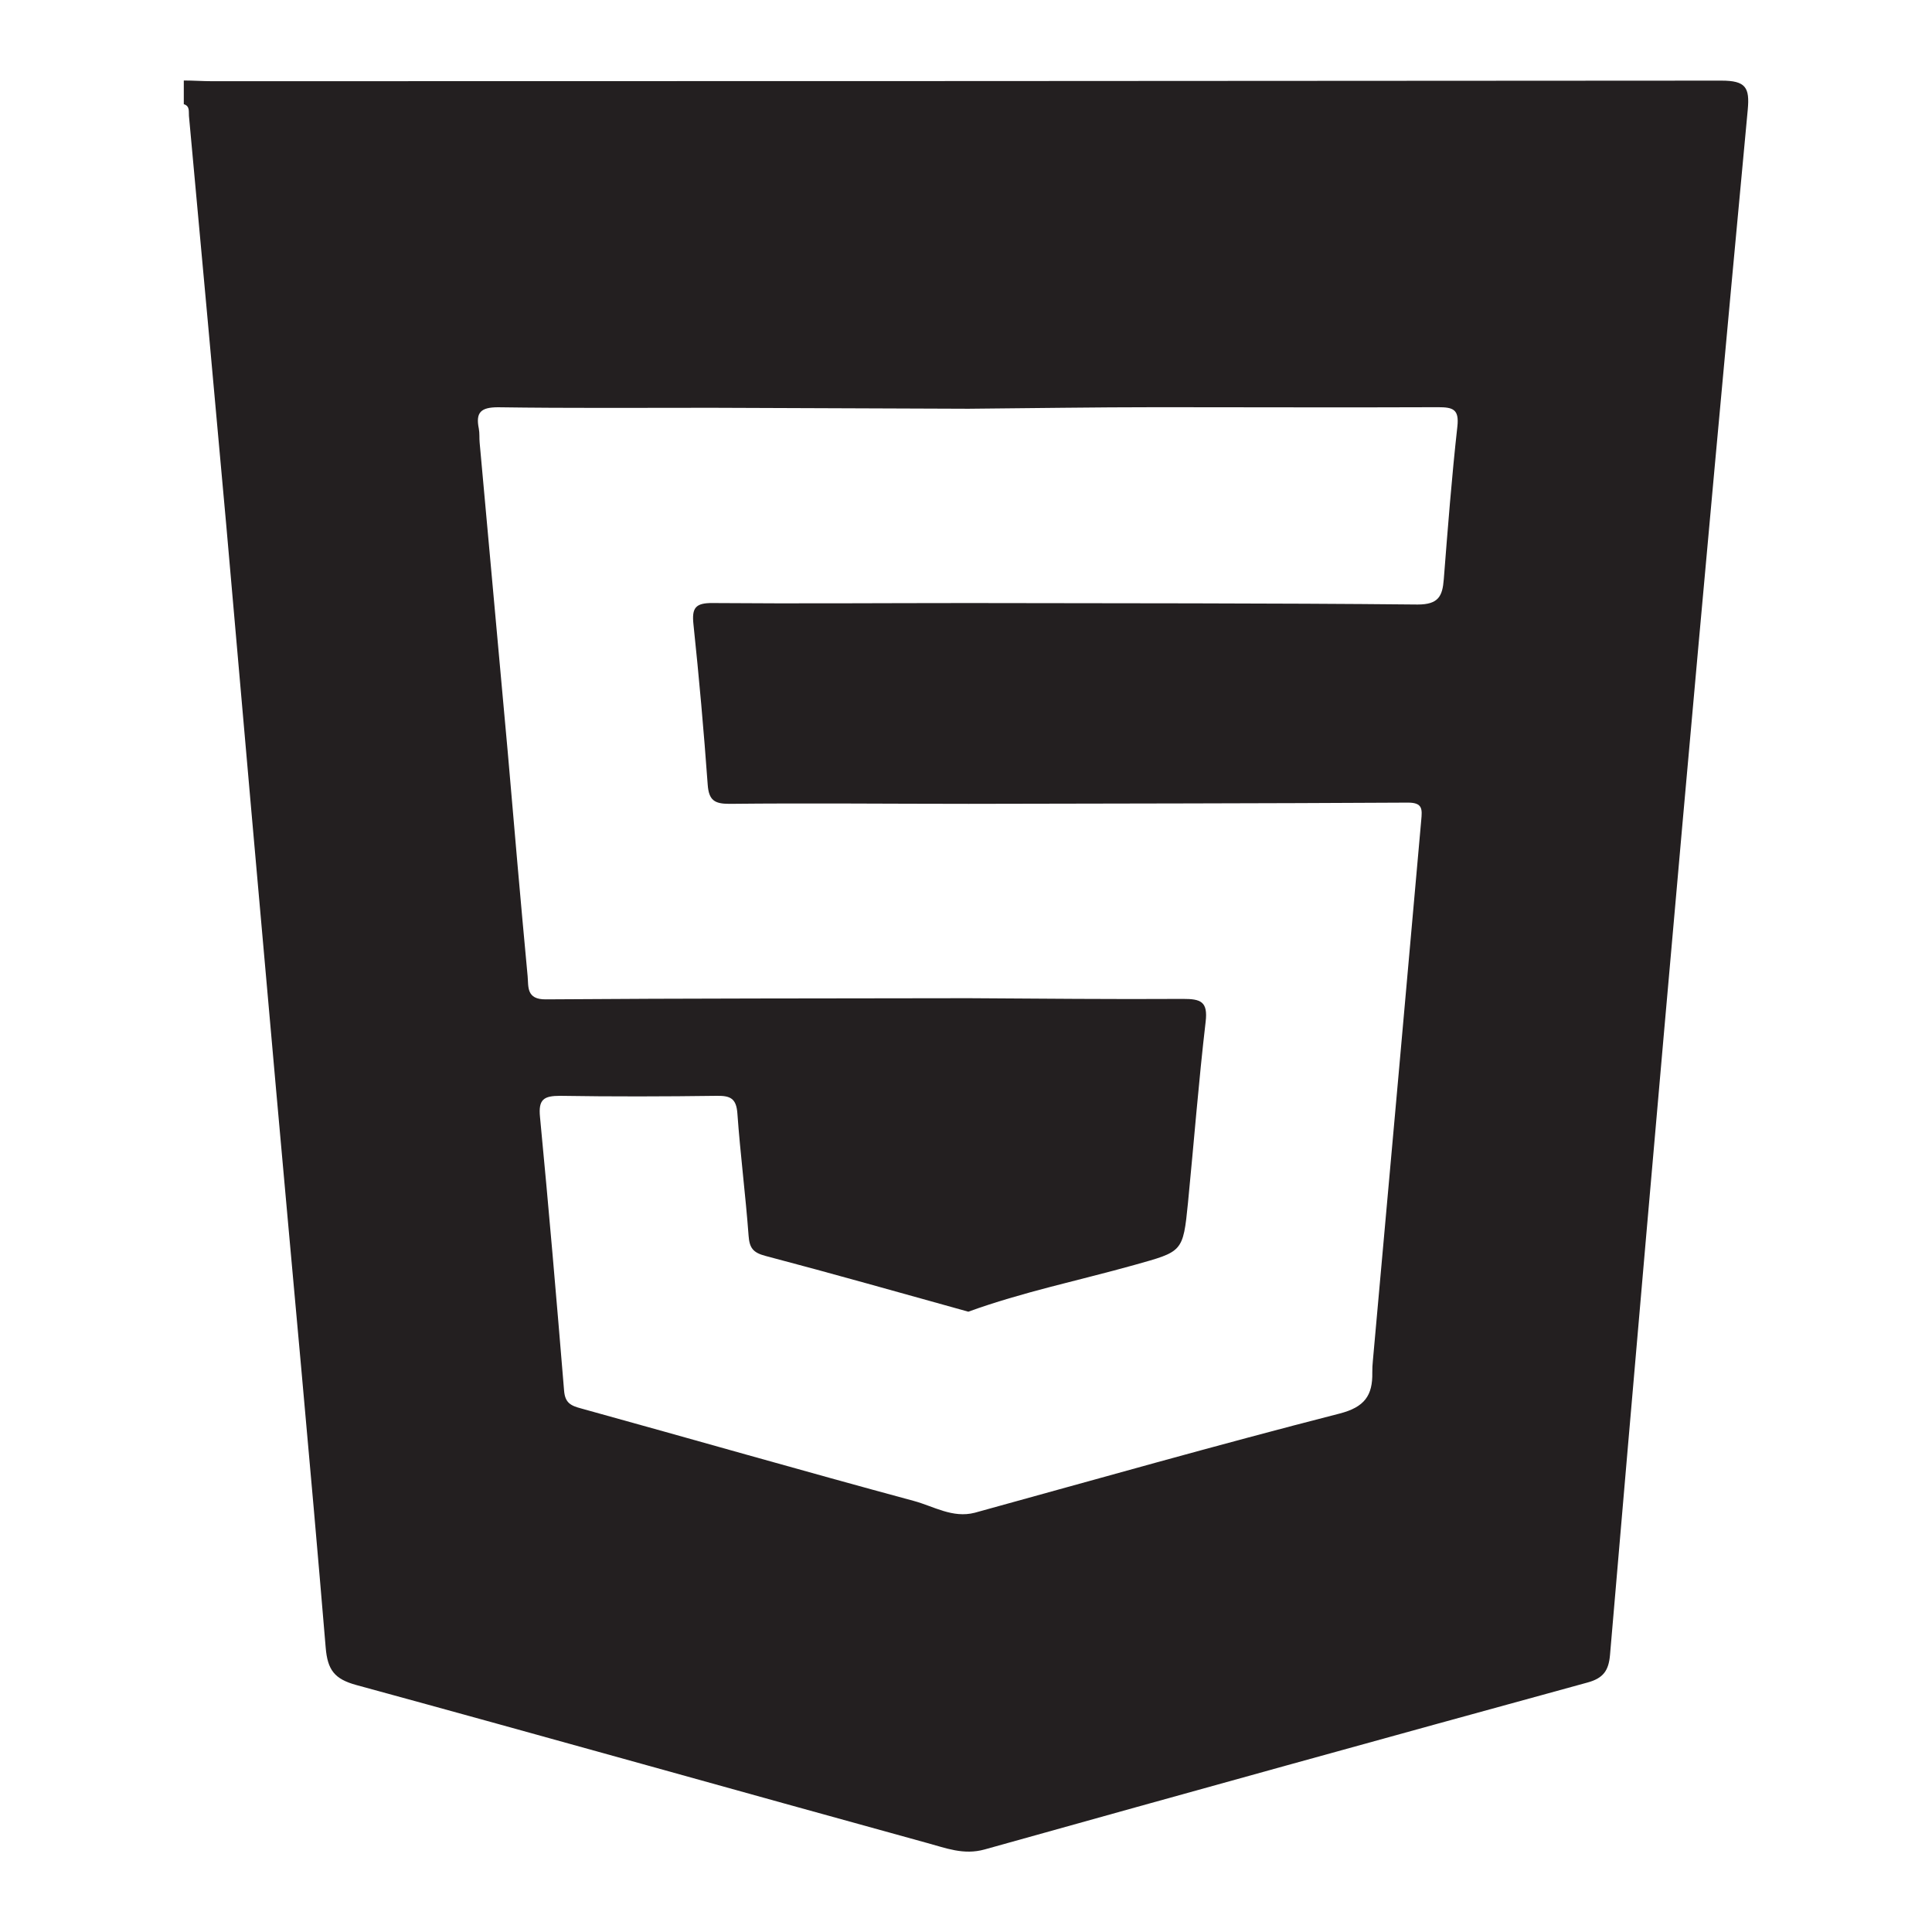
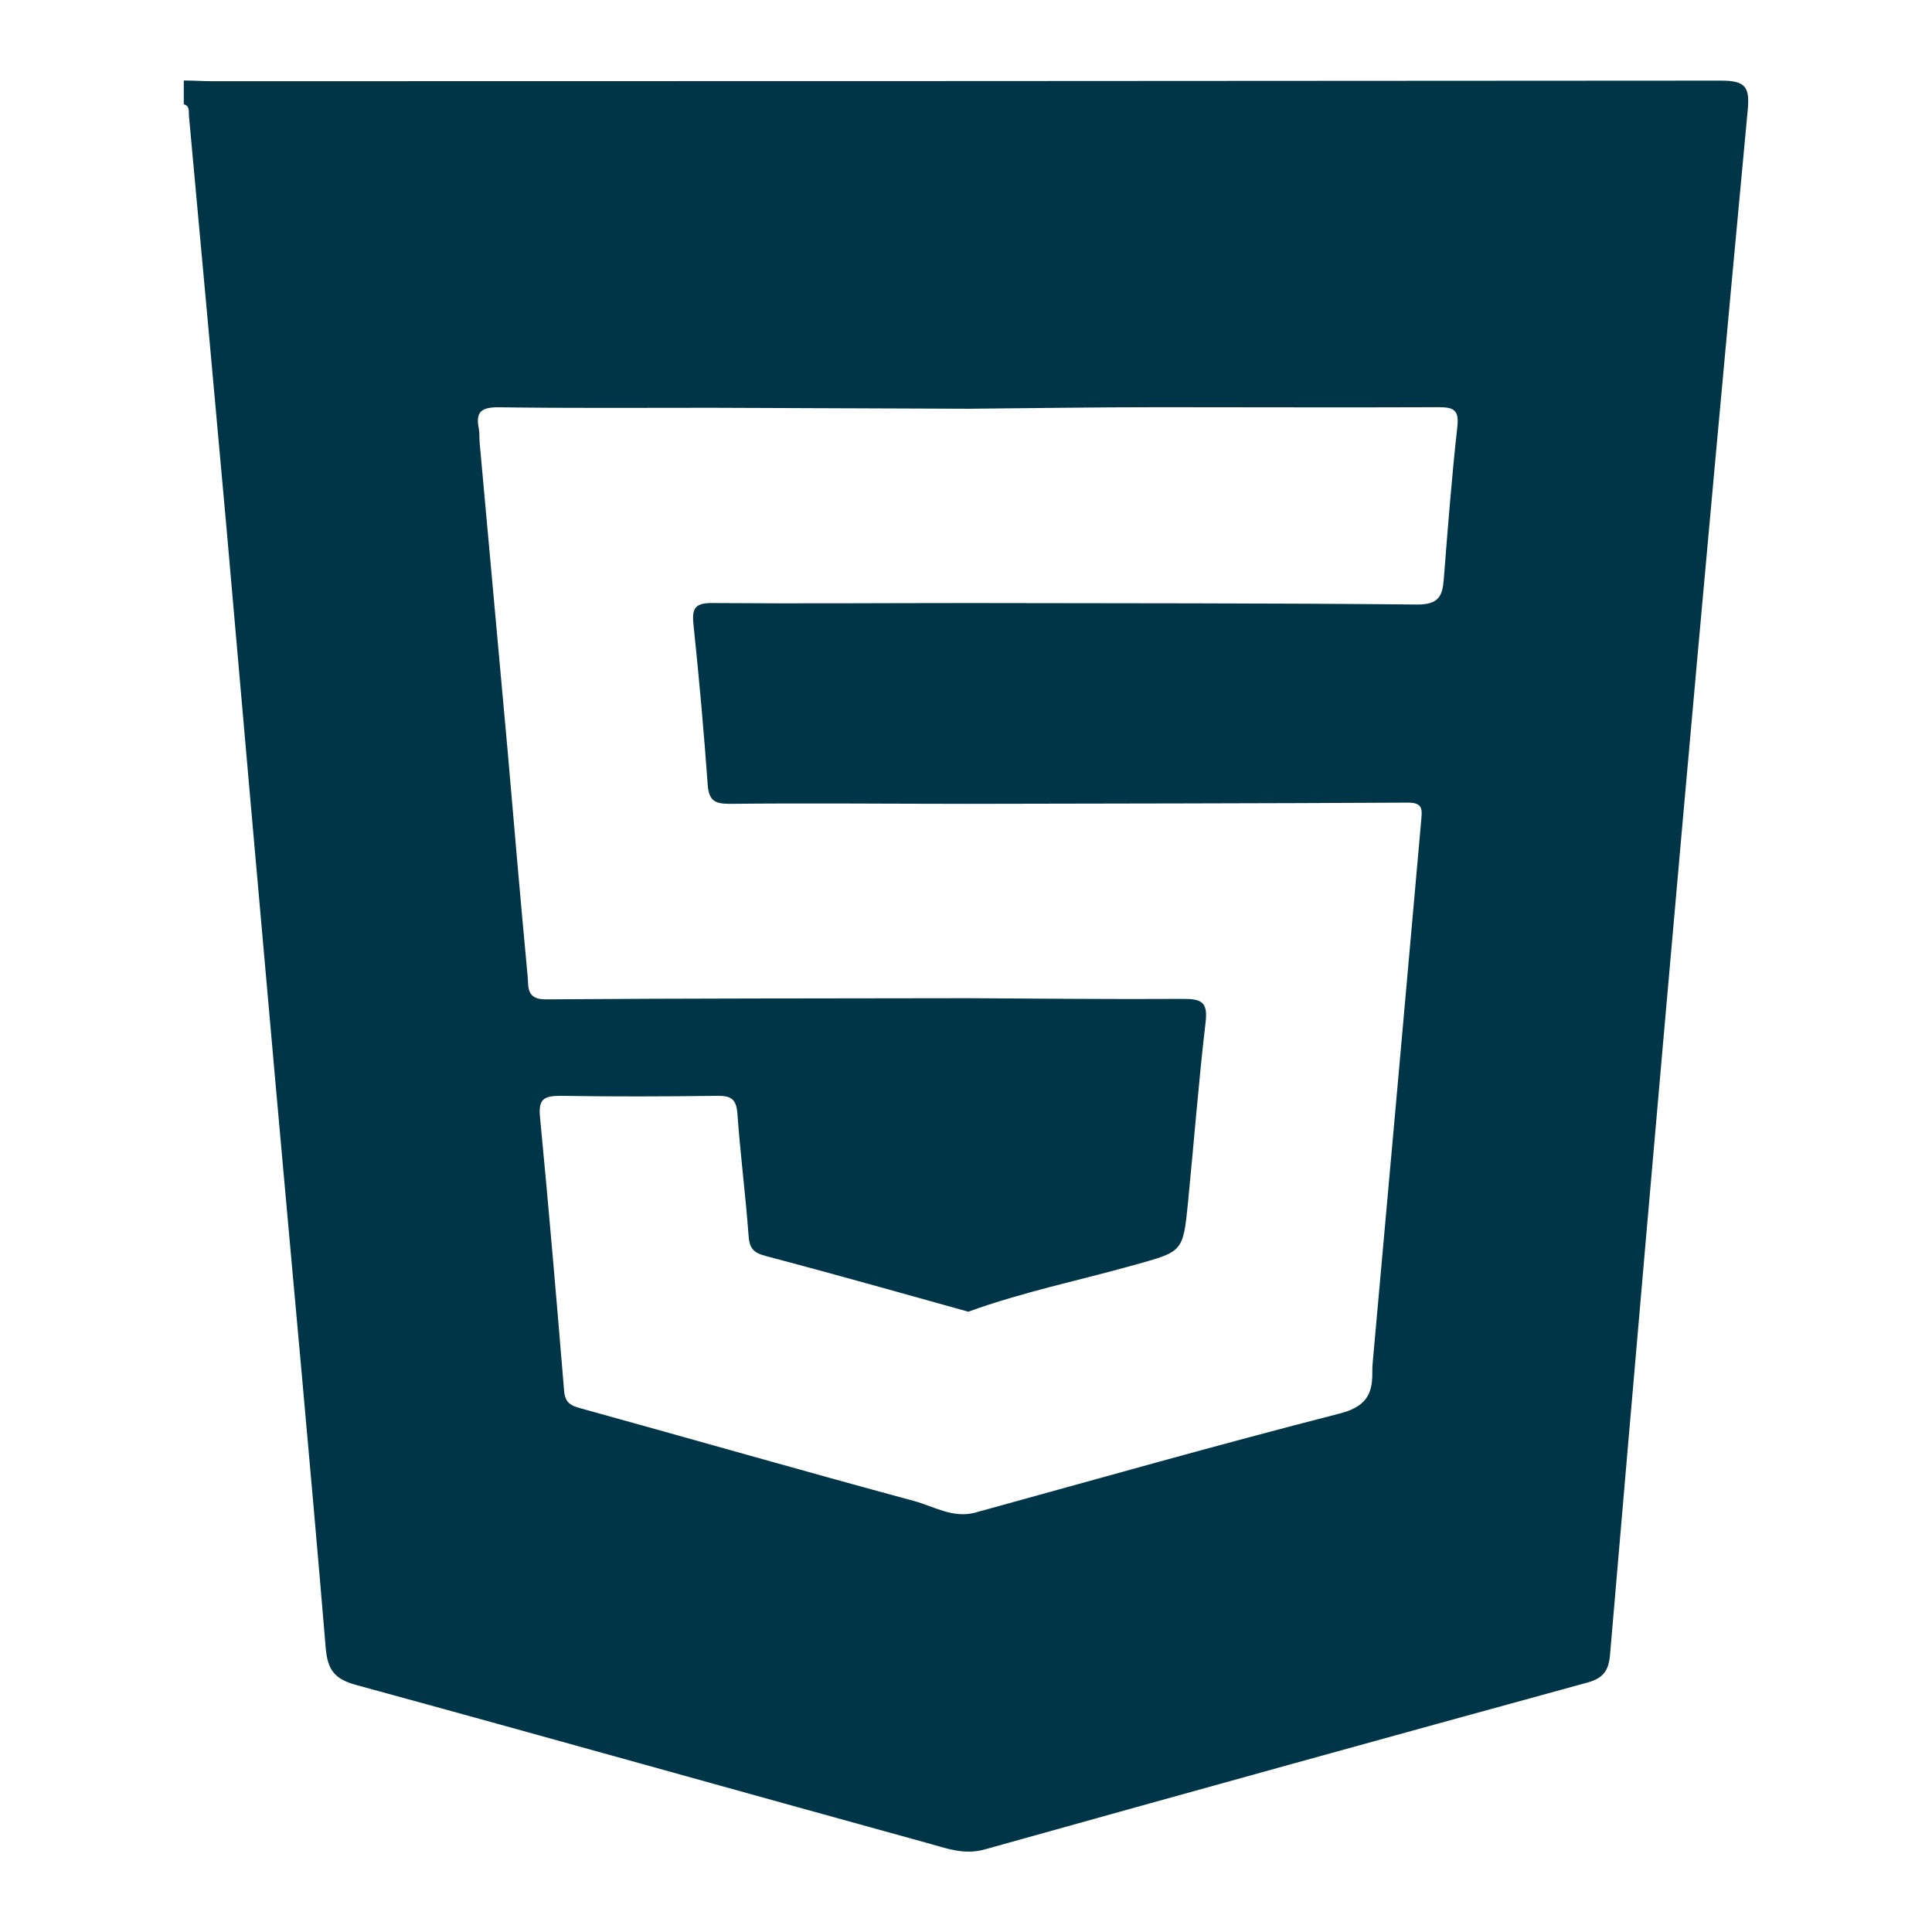
<svg xmlns="http://www.w3.org/2000/svg" id="Layer_1" data-name="Layer 1" viewBox="0 0 300 300">
  <defs>
-     <style>.cls-1{fill:#231f20;}</style>
+     <style>.cls-1{fill:#003547;}</style>
  </defs>
  <path class="cls-1" d="M28.54,12.5c1.47,0,2.95.11,4.42.11q117.18,0,234.34-.09c3.78,0,4.41,1.07,4.09,4.51q-5.19,55.38-10.13,110.78Q255.52,192.39,250,257c-.21,2.43-1.07,3.6-3.49,4.26q-46.84,12.84-93.61,25.92c-3.29.92-6.08-.24-8.93-1-29.56-8.14-59.07-16.46-88.64-24.53-3.38-.93-4.47-2.31-4.76-5.84-2.41-28.88-5.13-57.73-7.7-86.6q-3.91-43.84-7.74-87.7Q32.27,49.75,29.34,18c-.06-.66.18-1.53-.8-1.82ZM150.36,203.68c-10.49-2.91-21-5.9-31.49-8.66-1.94-.51-2.49-1.23-2.63-3.14-.47-6.35-1.29-12.68-1.74-19-.17-2.31-1.09-2.75-3.18-2.72-8.11.11-16.22.13-24.33,0-2.55,0-3.41.54-3.14,3.27,1.36,14.16,2.57,28.33,3.74,42.5.15,1.89,1,2.34,2.67,2.78,17.23,4.76,34.41,9.7,51.66,14.36,3.06.83,6,2.71,9.43,1.83C170.22,229.7,189,224.37,208,219.5c3.91-1,5.16-2.83,5.09-6.38a16.31,16.31,0,0,1,.09-1.84q2-22.26,4-44.53,1.74-19.71,3.51-39.41c.15-1.66.25-2.72-2.08-2.71-22.73.13-45.46.14-68.2.19-12.39,0-24.78-.13-37.17,0-2.29,0-3.18-.55-3.35-3q-.9-12.45-2.21-24.87c-.27-2.54.28-3.34,3-3.31,13.24.11,26.49,0,39.74,0,23.24.05,46.48,0,69.71.23,3.23,0,3.86-1.29,4.06-3.92.62-7.91,1.23-15.83,2.11-23.72.3-2.69-.69-3-3-3-14.54.06-29.07,0-43.61,0-9.77,0-19.54.16-29.31.24q-19.92-.08-39.83-.15c-11.06,0-22.13.08-33.2-.08-2.69,0-3.51.8-3,3.31.14.71.06,1.47.13,2.2q2.18,24,4.36,48c1,11.61,2,23.22,3.09,34.83.15,1.61-.24,3.63,2.82,3.6,21.88-.16,43.77-.14,65.65-.18,11.11.06,22.22.18,33.32.11,2.72,0,3.87.4,3.49,3.56-1.09,9.34-1.82,18.73-2.74,28.09-.77,7.74-.85,7.56-8.35,9.67C167.51,198.84,158.76,200.63,150.36,203.68Z" />
</svg>
